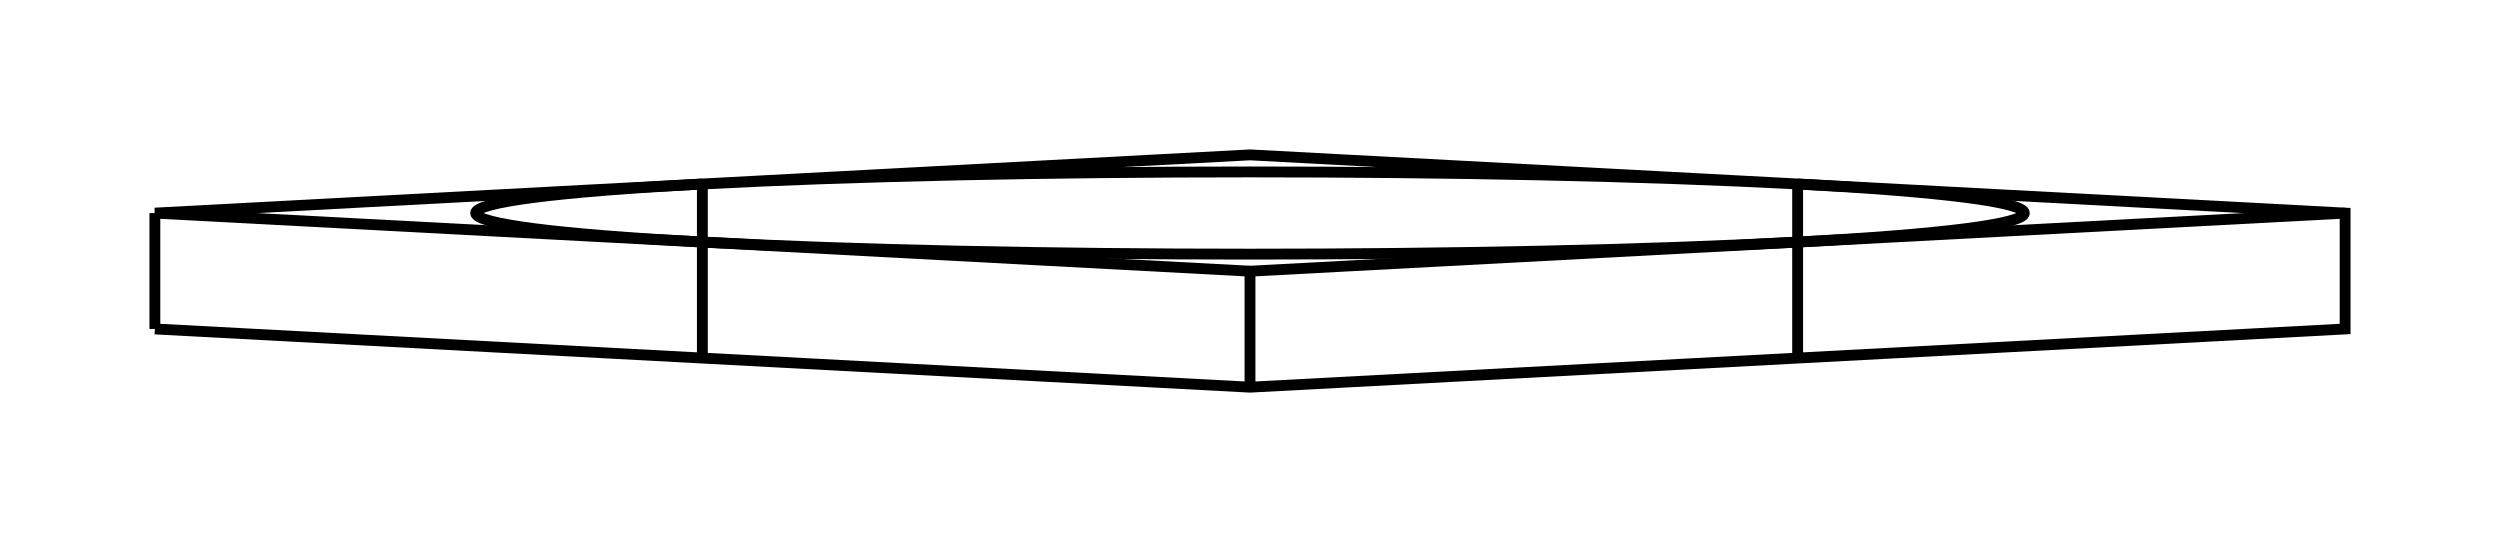
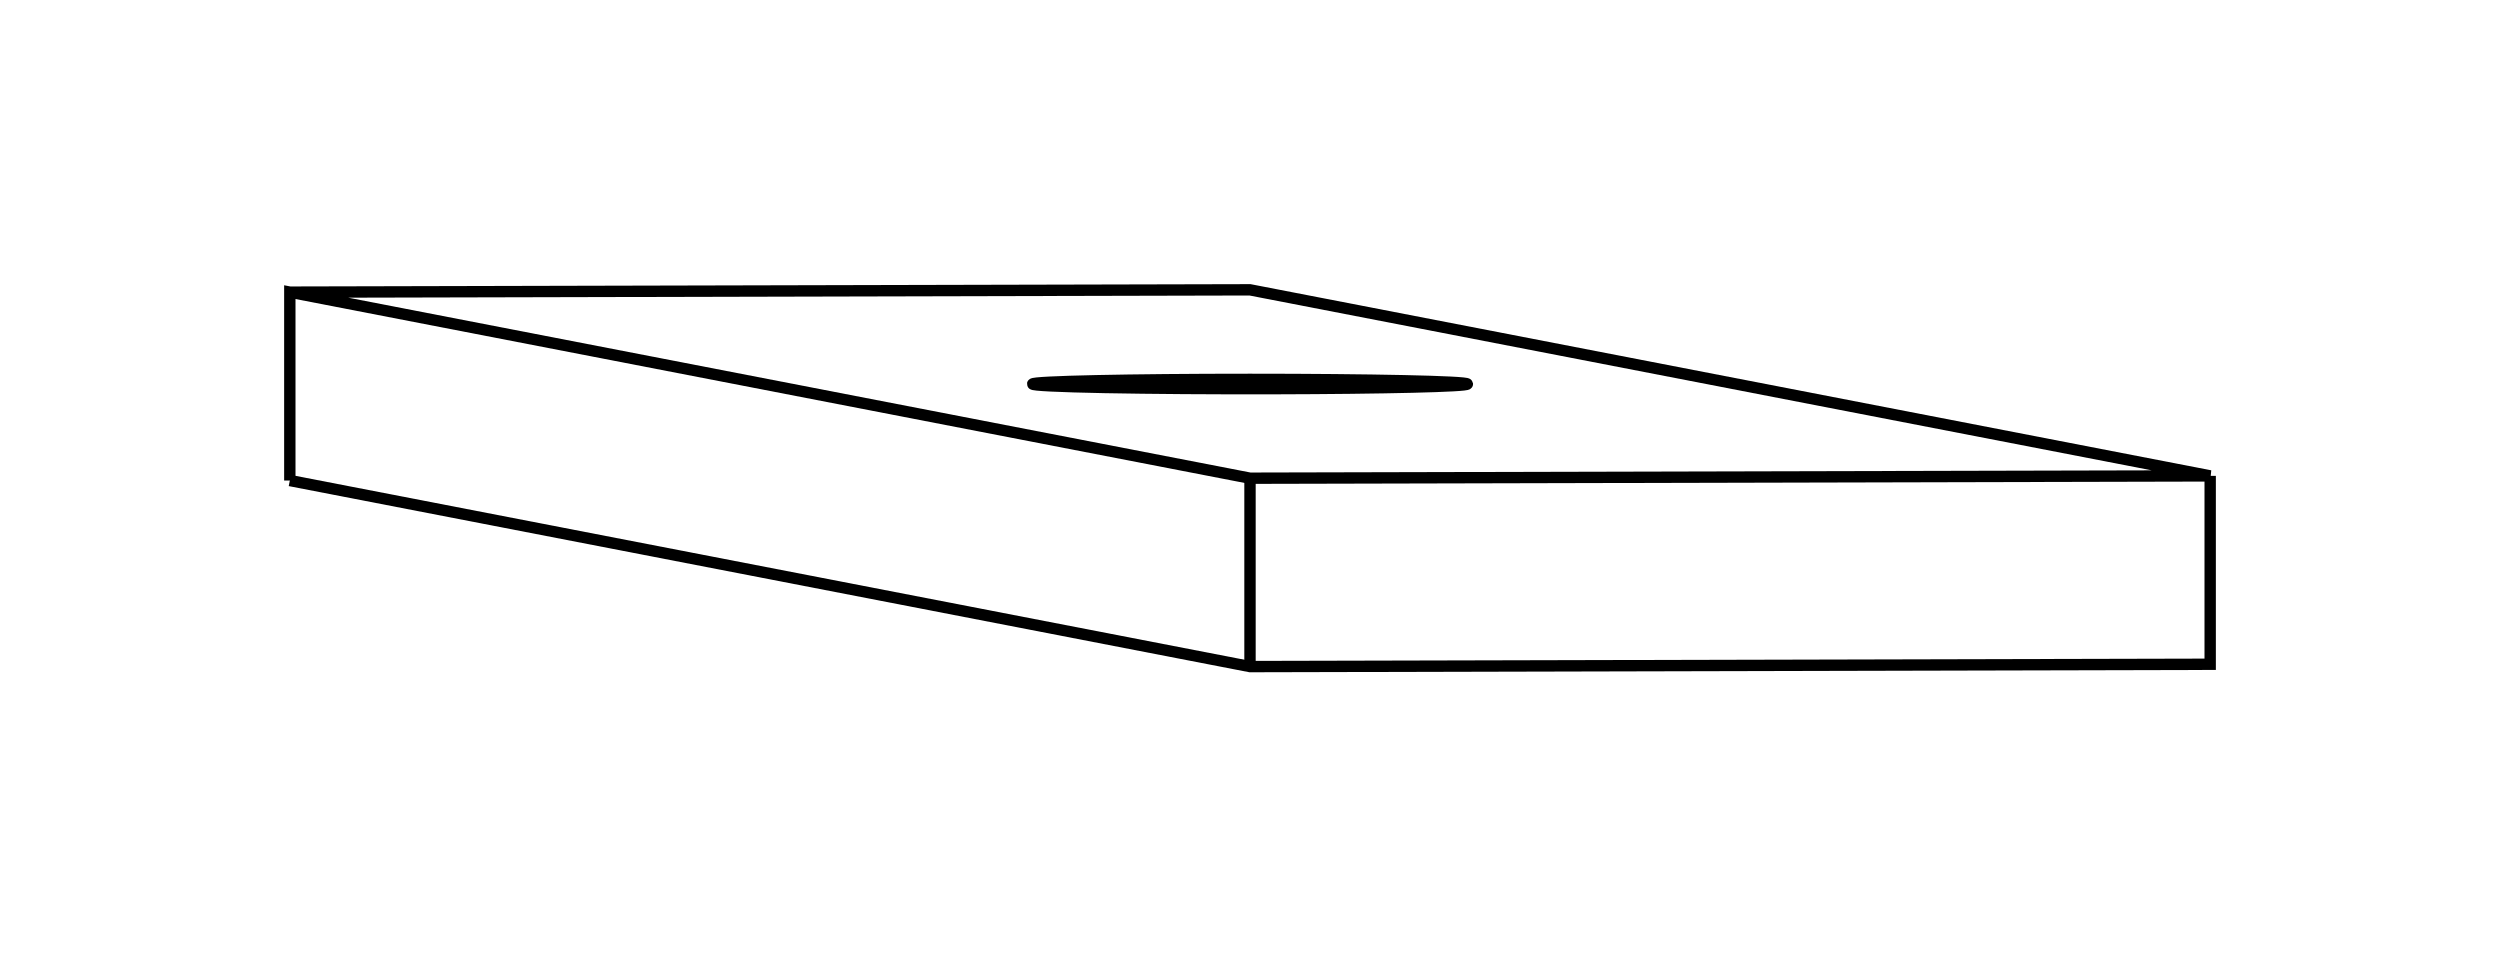
- <svg xmlns="http://www.w3.org/2000/svg" version="1.1" viewBox="-8.071 -1.75 16.142 3.501" fill="none" stroke="black" stroke-width="0.6%" vector-effect="non-scaling-stroke">
-   <path d="M -7.071 0.374 L -3.536 0.562 L 0 0.75 L 3.536 0.562 L 7.071 0.374 L 7.071 -0.374 L 3.536 -0.562 L 0 -0.75 L -3.536 -0.562 L -7.071 -0.374 L -3.536 -0.187 L -3.536 -0.562 A 5 0.266 360 0 1 3.536 -0.562 L 3.536 -0.187 A 5 0.266 360 0 1 -3.536 -0.187 L -3.536 0.562" />
-   <path d="M -7.071 0.374 L -7.071 -0.374" />
-   <path d="M -3.536 -0.187 A 5 0.266 360 0 1 -5 -0.374 A 5 0.266 360 0 1 -3.536 -0.562" />
-   <path d="M 0 0.75 L 0 0.001 L 3.536 -0.187 L 7.071 -0.374" />
-   <path d="M -3.536 -0.187 L 0 0.001" />
-   <path d="M 3.536 0.562 L 3.536 -0.187" />
-   <path d="M 3.536 -0.562 A 5 0.266 360 0 1 5 -0.374 A 5 0.266 360 0 1 3.536 -0.187" />
+ <svg xmlns="http://www.w3.org/2000/svg" version="1.1" viewBox="-4.313 -1.65 8.626 3.3" fill="none" stroke="black" stroke-width="0.6%" vector-effect="non-scaling-stroke">
+   <path d="M -3.313 0.008 L -3.313 -0.642 L 0 0 L 3.313 -0.008 L -0 -0.65 L -3.313 -0.642" />
+   <path d="M 0 0.65 L 0 0" />
+   <path d="M -3.313 0.008 L 0 0.65 L 3.313 0.642 L 3.313 -0.008" />
+   <path d="M 0.083 -0.309 A 0.75 0.016 360 0 1 -0.75 -0.325 A 0.75 0.016 360 0 1 0.75 -0.325 A 0.75 0.016 360 0 1 0.083 -0.309 Z" />
</svg>
